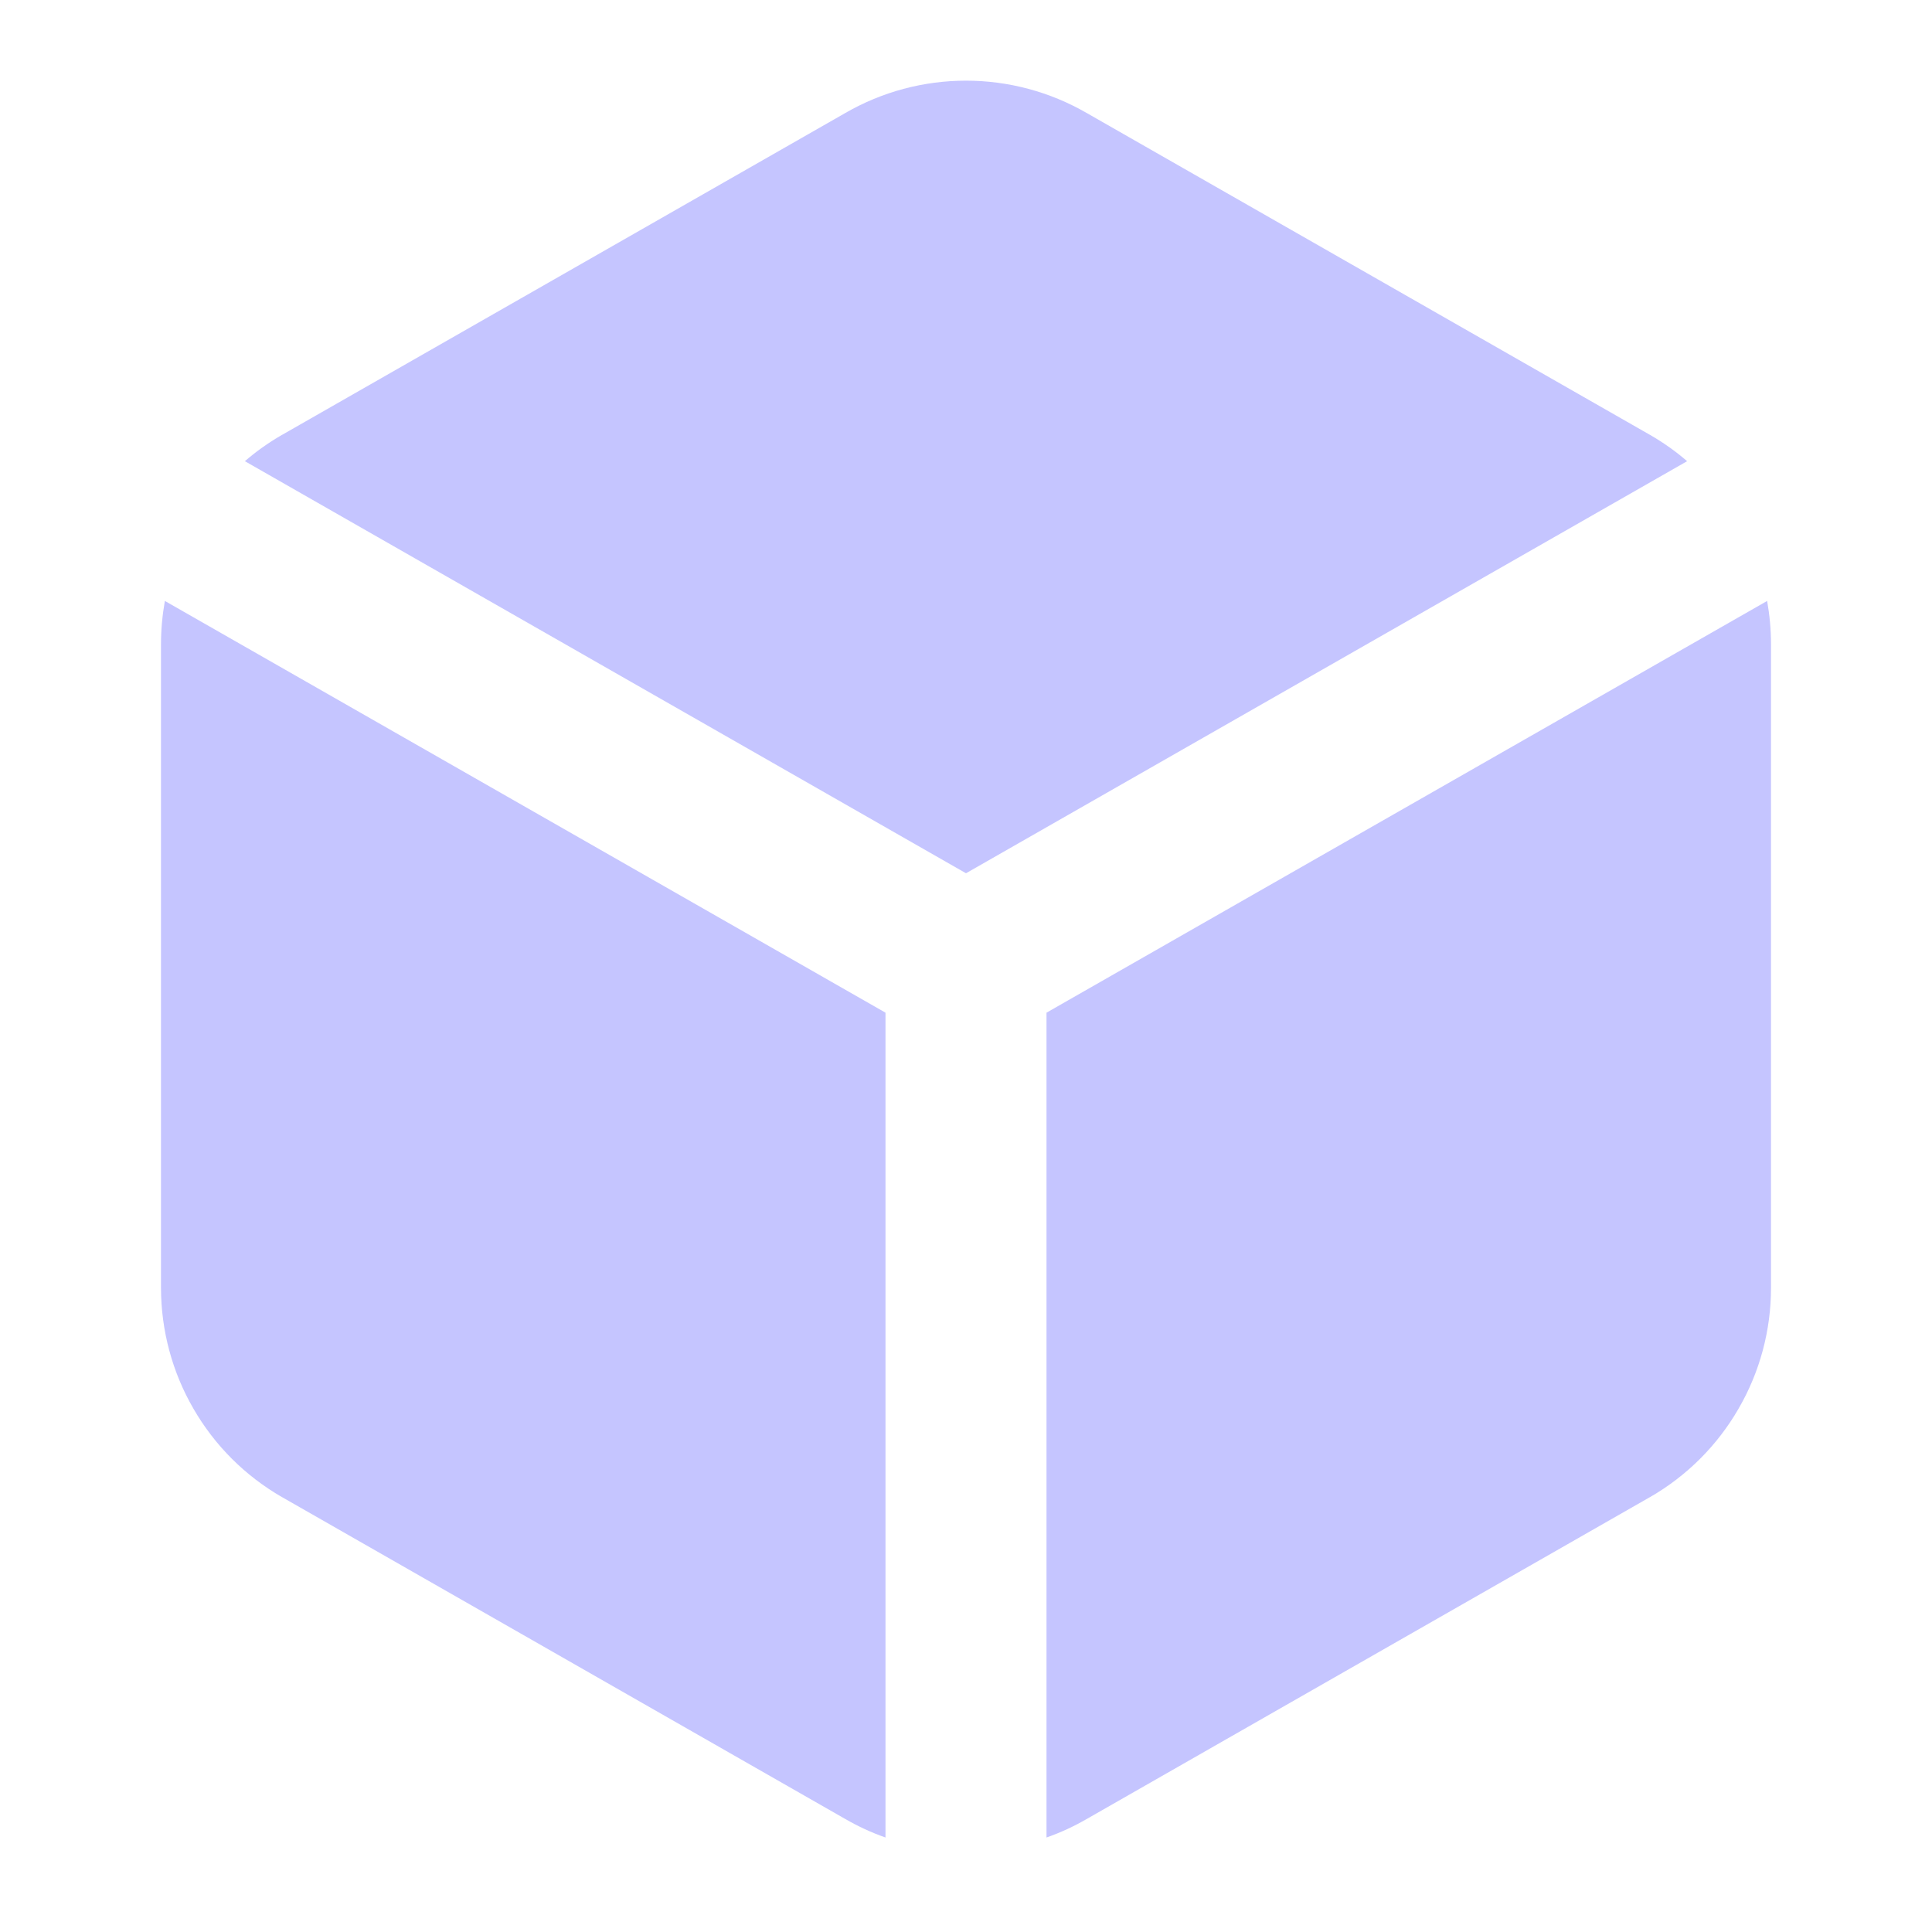
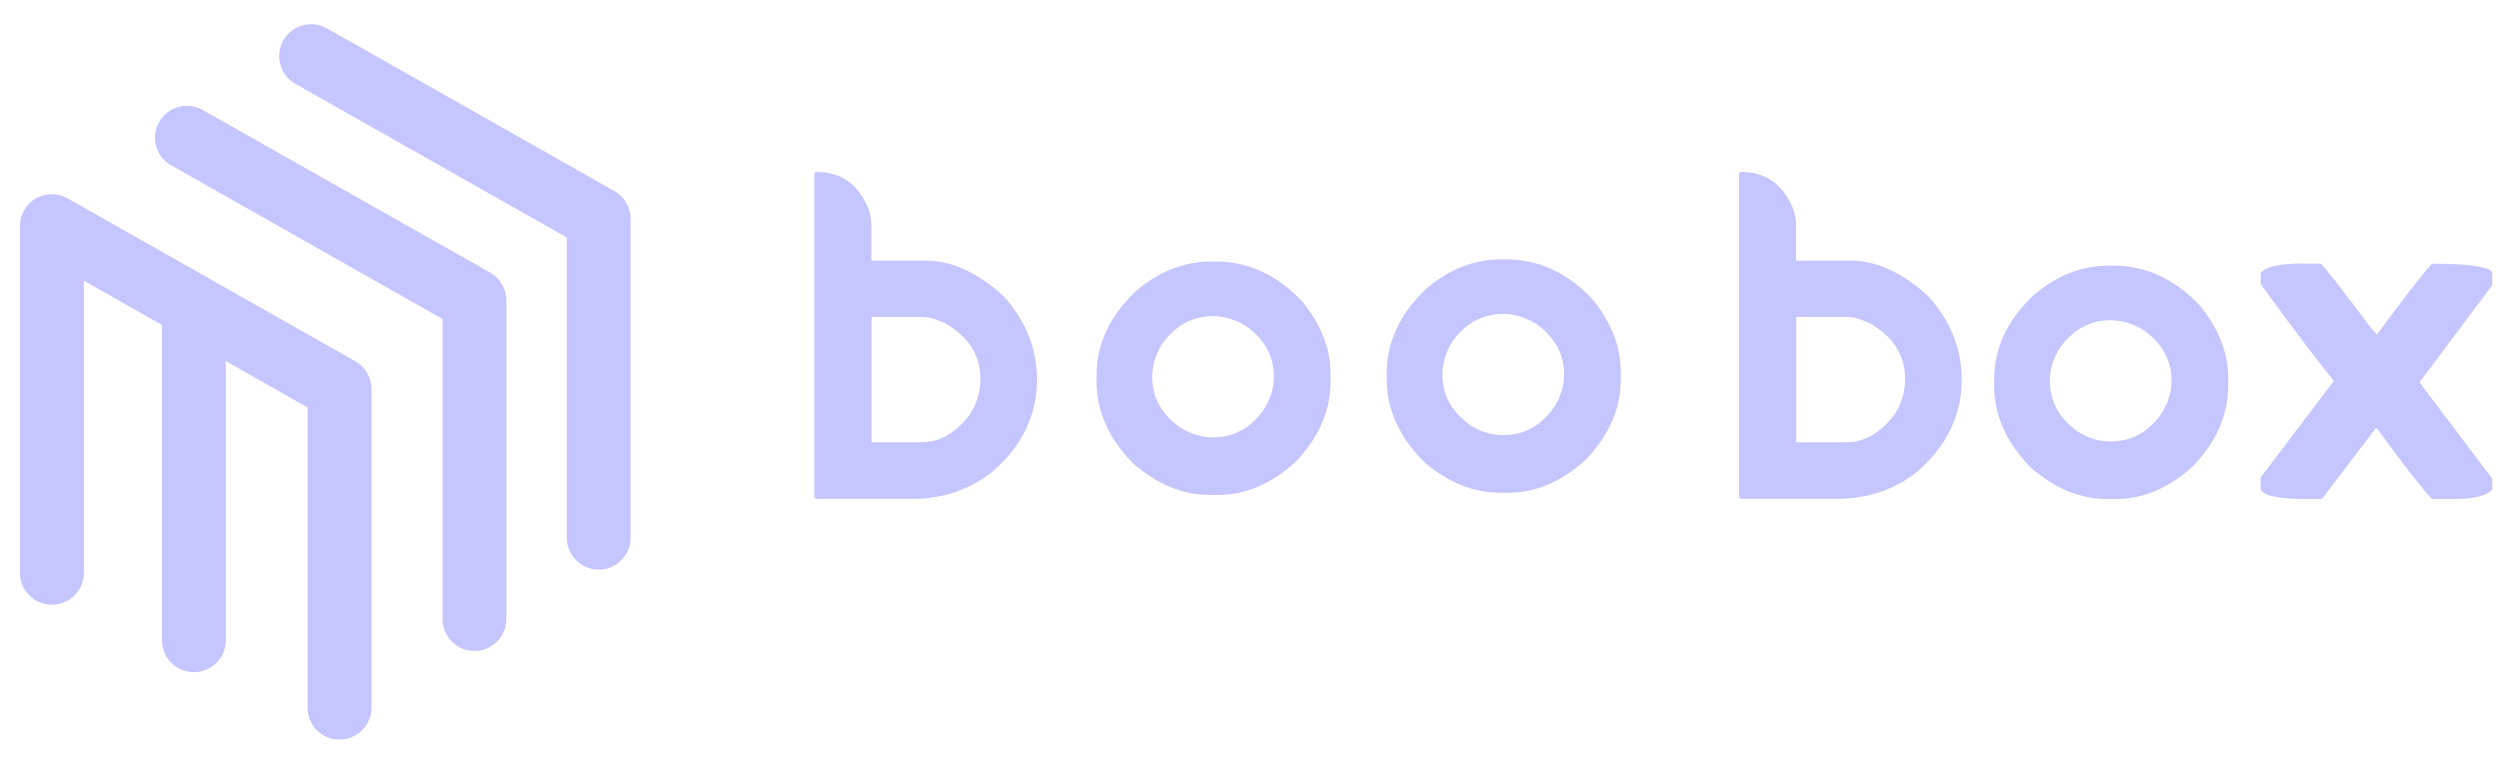
- <svg xmlns="http://www.w3.org/2000/svg" viewBox="0 0 24 24" fill="none">
-   <g id="SVGRepo_bgCarrier" stroke-width="0" />
-   <g id="SVGRepo_tracerCarrier" stroke-linecap="round" stroke-linejoin="round" />
-   <g id="SVGRepo_iconCarrier">
-     <path d="M10.502 1.403C10.958 1.14 11.474 1.002 12 1.002C12.526 1.002 13.042 1.14 13.498 1.403L13.5 1.404L20.5 5.404C20.663 5.498 20.817 5.607 20.958 5.729L12 10.848L3.042 5.729C3.183 5.607 3.337 5.498 3.5 5.404L3.504 5.402L10.502 1.403Z" fill="#c5c5ff" />
-     <path d="M2.048 7.465C2.017 7.641 2 7.819 2 7.999V16.001C2.001 16.527 2.139 17.044 2.403 17.499C2.666 17.955 3.044 18.333 3.5 18.596L3.504 18.598L10.5 22.596L10.502 22.597C10.661 22.689 10.828 22.766 11 22.826V12.58L2.048 7.465Z" fill="#c5c5ff" />
-     <path d="M13 22.826C13.172 22.766 13.339 22.689 13.498 22.597L13.5 22.596L20.496 18.598L20.5 18.596C20.956 18.333 21.334 17.955 21.597 17.499C21.861 17.044 22 16.527 22 16.001V7.999C22 7.819 21.983 7.641 21.952 7.465L13 12.58V22.826Z" fill="#c5c5ff" />
+ <svg xmlns="http://www.w3.org/2000/svg" width="158" height="48">
+   <g class="layer">
+     <path d="m110.05,10.87c1.58,0 2.69,0.81 3.31,2.42c0.1,0.3 0.15,0.61 0.15,0.91l0,2.27l3.44,0c1.63,0 3.27,0.75 4.91,2.24c1.41,1.57 2.12,3.32 2.12,5.28c0,2.25 -0.94,4.19 -2.81,5.82c-1.44,1.14 -3.14,1.72 -5.12,1.72l-6.04,0l-0.1,-0.09l0,-20.47c0.02,-0.06 0.06,-0.1 0.14,-0.1zm3.47,9.17l0,7.91l3.18,0c1.11,0 2.12,-0.57 3.01,-1.72c0.46,-0.69 0.69,-1.44 0.69,-2.27c0,-1.51 -0.74,-2.68 -2.23,-3.53c-0.55,-0.26 -1.04,-0.4 -1.47,-0.4l-3.18,0l0,0.01z" fill="#C5C5FF" id="svg_5" />
+     <path d="m133.28,16.79l0.29,0c2.07,0 3.89,0.85 5.48,2.54c1.19,1.48 1.77,2.99 1.77,4.54l0,0.53c0,1.84 -0.75,3.54 -2.24,5.08c-1.52,1.37 -3.14,2.06 -4.86,2.06l-0.53,0c-1.69,0 -3.29,-0.65 -4.8,-1.95c-1.57,-1.57 -2.36,-3.31 -2.36,-5.24l0,-0.36c0,-1.98 0.83,-3.76 2.49,-5.33c1.45,-1.25 3.04,-1.87 4.76,-1.87zm-3.73,7.28c0,1.3 0.59,2.37 1.76,3.2c0.67,0.43 1.38,0.63 2.08,0.63c1.31,0 2.38,-0.58 3.21,-1.75c0.42,-0.67 0.64,-1.36 0.64,-2.08c0,-1.3 -0.59,-2.37 -1.76,-3.2c-0.68,-0.42 -1.38,-0.63 -2.09,-0.63c-1.3,0 -2.37,0.58 -3.21,1.75c-0.42,0.67 -0.63,1.37 -0.63,2.08z" fill="#C5C5FF" id="svg_6" />
+     <path d="m145.38,16.66l1.29,0c0.2,0.15 1.23,1.47 3.08,3.94l0.47,0.55c1.64,-2.24 2.8,-3.73 3.48,-4.48l0.67,0c2.1,0.05 3.14,0.25 3.14,0.61l0,0.74l-4.57,6.11l0,0.07l4.57,6.05l0,0.68c-0.33,0.41 -1.17,0.61 -2.52,0.61l-1.29,0c-0.78,-0.84 -1.93,-2.33 -3.48,-4.48l-0.07,0l-3.41,4.48l-0.88,0c-1.82,0 -2.81,-0.2 -2.99,-0.61l0,-0.75l4.63,-6.11c-0.89,-1.07 -2.44,-3.12 -4.63,-6.12l0,-0.68c0.31,-0.41 1.15,-0.61 2.51,-0.61z" fill="#C5C5FF" id="svg_7" />
+     <path d="m37.84,36c-1.12,0 -2.02,-0.91 -2.02,-2.01l0,-18.98l-17.15,-9.71c-0.98,-0.55 -1.31,-1.79 -0.76,-2.75c0.54,-0.97 1.78,-1.3 2.75,-0.76l18.18,10.29c0.63,0.36 1.02,1.04 1.02,1.76l0,20.14c-0.01,1.11 -0.91,2.02 -2.02,2.02z" fill="#C5C5FF" id="svg_8" />
+     <path d="m29.99,41.14c-1.12,0 -2.02,-0.9 -2.02,-2.01l0,-18.97l-17.15,-9.71c-0.98,-0.55 -1.31,-1.78 -0.76,-2.74c0.55,-0.97 1.78,-1.31 2.75,-0.76l18.17,10.28c0.63,0.36 1.02,1.03 1.02,1.75l0,20.14c0,1.12 -0.9,2.02 -2.01,2.02z" fill="#C5C5FF" id="svg_9" />
+     <path d="m21.45,46.74c-1.12,0 -2.01,-0.91 -2.01,-2.01l0,-18.98l-14.14,-8.01l0,18.47c0,1.11 -0.9,2.01 -2.02,2.01c-1.11,0 -2.02,-0.9 -2.02,-2l0,-21.94c0,-0.71 0.38,-1.38 1,-1.74c0.62,-0.35 1.38,-0.36 2.02,0l18.17,10.29c0.63,0.35 1.03,1.03 1.03,1.75l0,20.14c0,1.11 -0.91,2.02 -2.03,2.02z" fill="#C5C5FF" id="svg_10" />
+     <path d="m12.25,42.48c-1.12,0 -2.01,-0.9 -2.01,-2.01l0,-20.37c0,-1.12 0.9,-2.01 2.01,-2.01c1.11,0 2.02,0.9 2.02,2.01l0,20.37c0.01,1.11 -0.9,2.01 -2.02,2.01z" fill="#C5C5FF" id="svg_11" />
+     <path d="m51.61,10.87c1.58,0 2.69,0.81 3.31,2.42c0.1,0.3 0.15,0.61 0.15,0.91l0,2.27l3.44,0c1.63,0 3.27,0.75 4.91,2.24c1.41,1.57 2.12,3.32 2.12,5.28c0,2.25 -0.94,4.19 -2.81,5.82c-1.44,1.14 -3.14,1.72 -5.12,1.72l-6.04,0l-0.1,-0.09l0,-20.47c0.02,-0.06 0.06,-0.1 0.14,-0.1zm3.47,9.17l0,7.91l3.18,0c1.11,0 2.12,-0.57 3.01,-1.72c0.46,-0.69 0.69,-1.44 0.69,-2.27c0,-1.51 -0.74,-2.68 -2.23,-3.53c-0.55,-0.26 -1.04,-0.4 -1.47,-0.4l-3.18,0l0,0.01z" fill="#C5C5FF" id="svg_12" />
+     <path d="m76.55,16.53l0.29,0c2.07,0 3.89,0.85 5.48,2.54c1.19,1.48 1.77,2.99 1.77,4.54l0,0.53c0,1.84 -0.75,3.54 -2.24,5.08c-1.52,1.37 -3.14,2.06 -4.86,2.06l-0.53,0c-1.69,0 -3.29,-0.65 -4.8,-1.95c-1.57,-1.57 -2.36,-3.31 -2.36,-5.24l0,-0.36c0,-1.98 0.83,-3.76 2.49,-5.33c1.45,-1.25 3.04,-1.87 4.76,-1.87zm-3.73,7.28c0,1.3 0.59,2.37 1.76,3.2c0.67,0.43 1.38,0.63 2.08,0.63c1.31,0 2.38,-0.58 3.21,-1.75c0.42,-0.67 0.64,-1.36 0.64,-2.08c0,-1.3 -0.59,-2.37 -1.76,-3.2c-0.68,-0.42 -1.38,-0.63 -2.09,-0.63c-1.3,0 -2.37,0.58 -3.21,1.75c-0.42,0.67 -0.63,1.37 -0.63,2.08z" fill="#C5C5FF" id="svg_13" transform="matrix(1 0 0 1 0 0)" />
+     <path d="m94.89,16.39l0.29,0c2.07,0 3.89,0.85 5.48,2.54c1.19,1.48 1.77,2.99 1.77,4.54l0,0.53c0,1.84 -0.75,3.54 -2.24,5.08c-1.52,1.37 -3.14,2.06 -4.86,2.06l-0.53,0c-1.69,0 -3.29,-0.65 -4.8,-1.95c-1.57,-1.57 -2.36,-3.31 -2.36,-5.24l0,-0.36c0,-1.98 0.83,-3.76 2.49,-5.33c1.45,-1.25 3.04,-1.87 4.76,-1.87zm-3.73,7.28c0,1.3 0.59,2.37 1.76,3.2c0.67,0.43 1.38,0.63 2.08,0.63c1.31,0 2.38,-0.58 3.21,-1.75c0.42,-0.67 0.64,-1.36 0.64,-2.08c0,-1.3 -0.59,-2.37 -1.76,-3.2c-0.68,-0.42 -1.38,-0.63 -2.09,-0.63c-1.3,0 -2.37,0.58 -3.21,1.75c-0.42,0.67 -0.63,1.37 -0.63,2.08z" fill="#C5C5FF" id="svg_14" transform="matrix(1 0 0 1 0 0)" />
  </g>
</svg>
